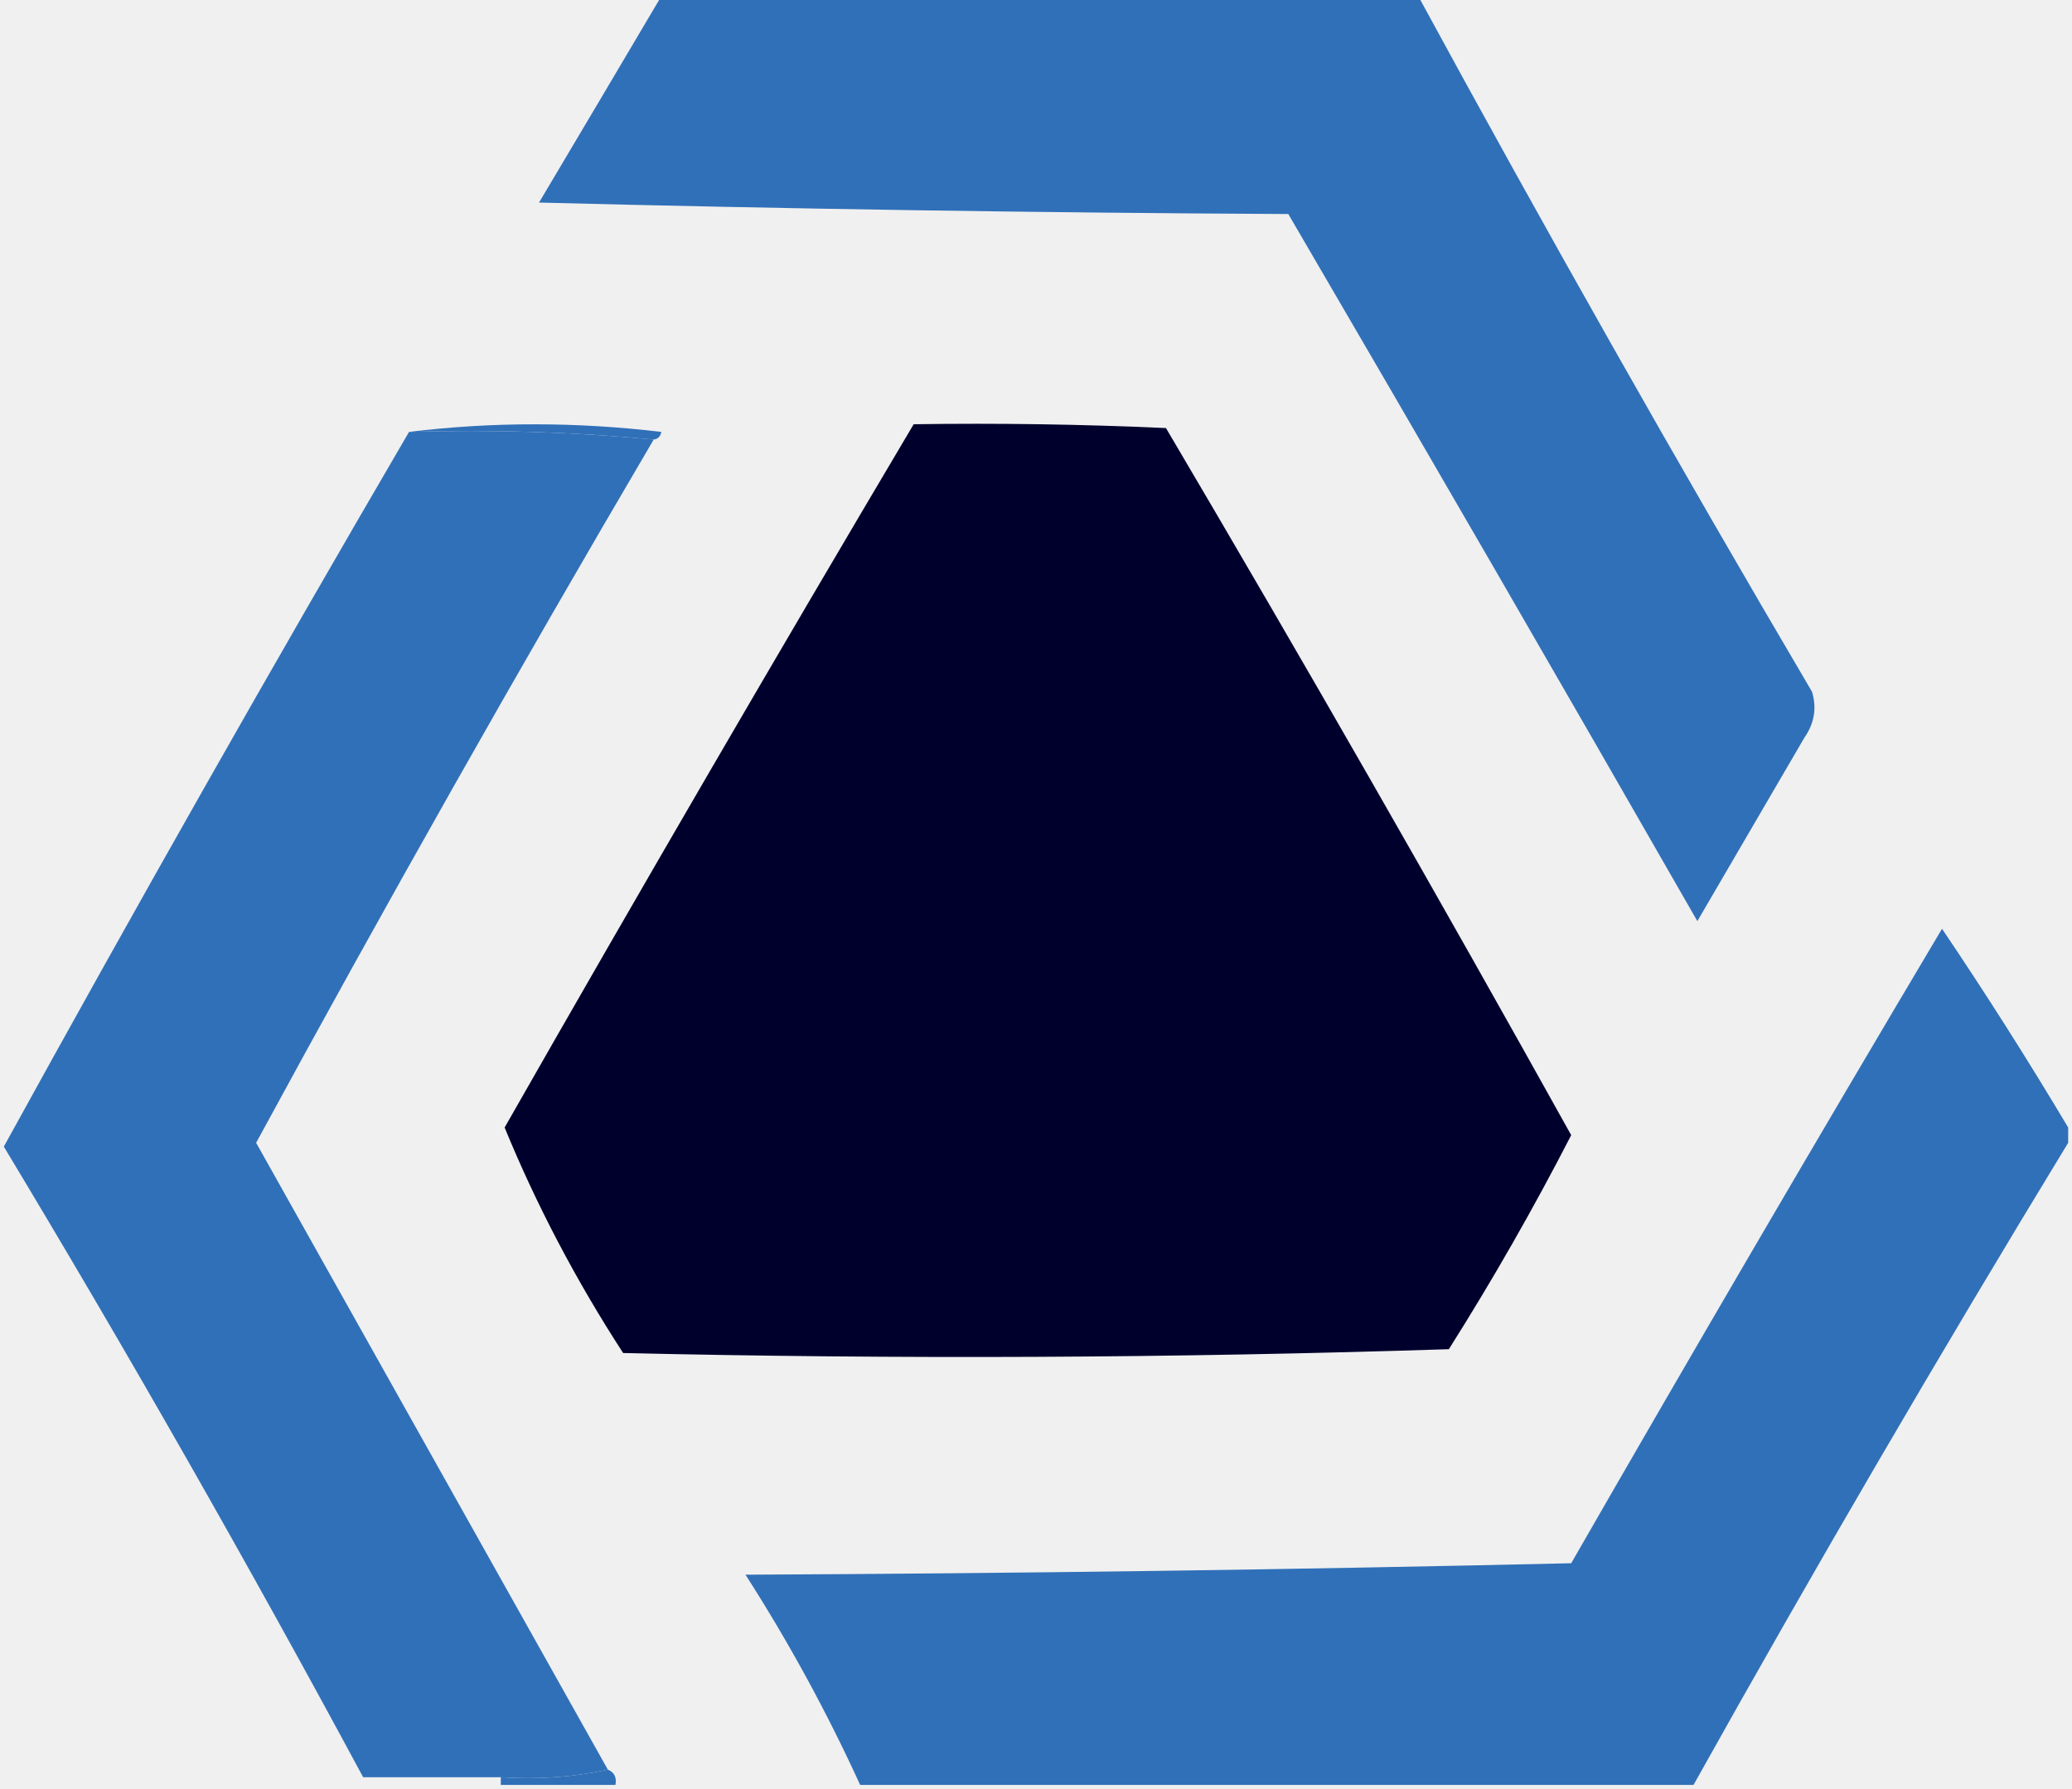
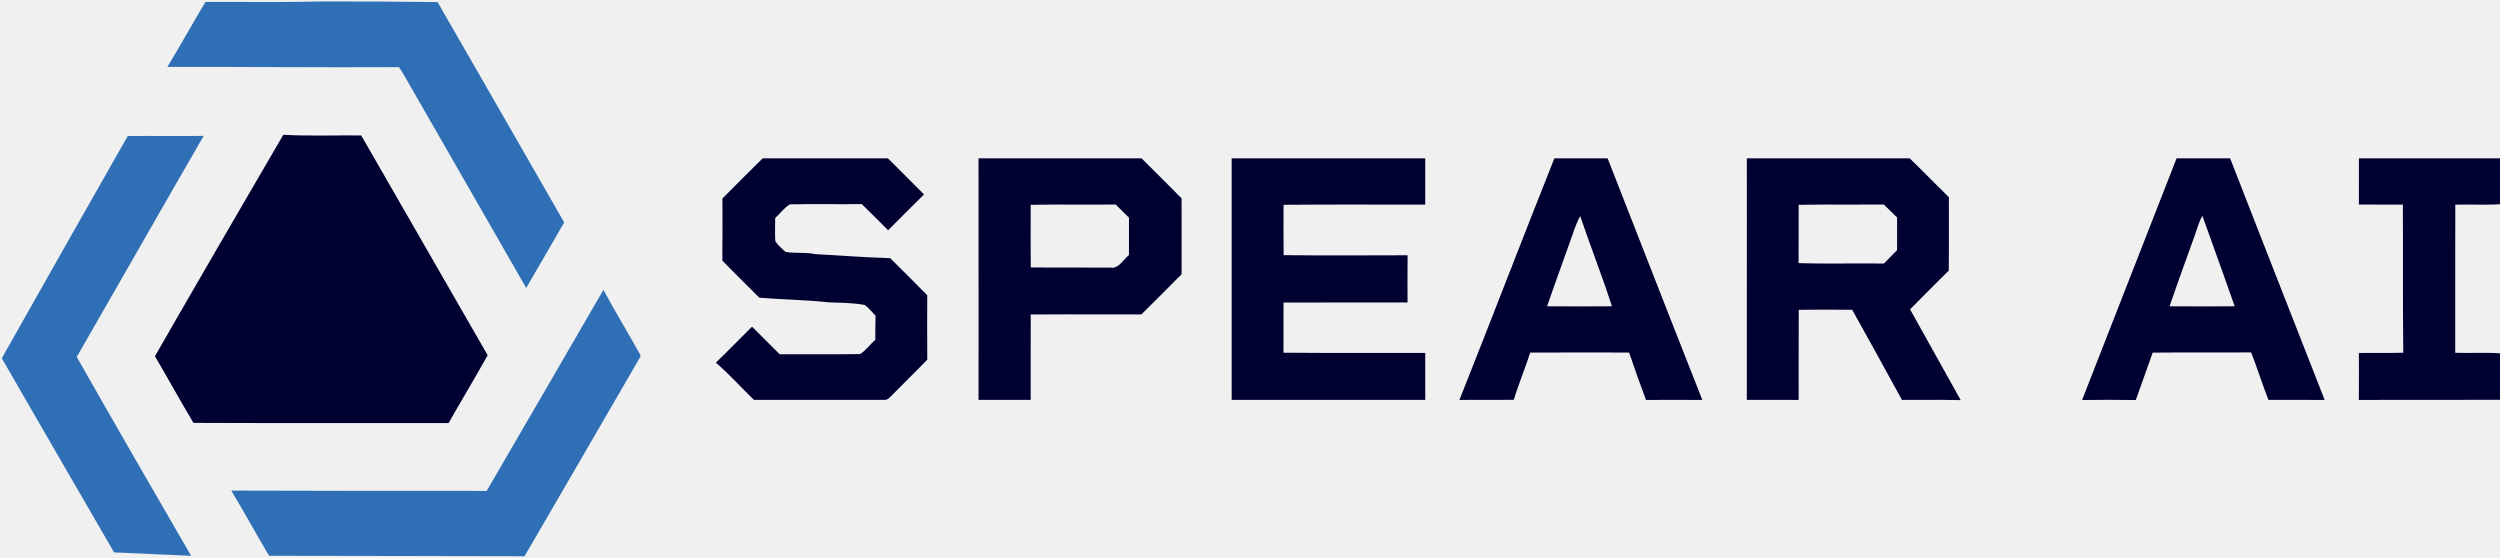
- <svg xmlns="http://www.w3.org/2000/svg" viewBox="0 0 271 234" fill="#3070b8">
+ <svg xmlns="http://www.w3.org/2000/svg" viewBox="0 0 1058 236">
  <style>
    @media (prefers-color-scheme: dark) {
-       .a {
+       .primary {
+         fill: #3070b8;
+       }
+ 
+       .secondary {
        fill: #fafaff;
      }
    }
-     </style>
-   <path d="M86.5-.5h99a3064.813 3064.813 0 0 0 51.5 91c.635 2.135.301 4.135-1 6l-14 24A12650.761 12650.761 0 0 0 168.5 28a4804.631 4804.631 0 0 1-98-1.5c5.36-9.017 10.694-18.017 16-27ZM53.5 56.5c10.84-1.324 21.84-1.324 33 0-.124.607-.457.94-1 1-10.487-.994-21.154-1.328-32-1Z" />
-   <path d="M53.5 56.5c10.846-.328 21.513.006 32 1a3105.976 3105.976 0 0 0-52 92c15.341 27.351 30.674 54.684 46 82-4.47.986-9.137 1.319-14 1h-18A1979.461 1979.461 0 0 0 .5 150a4224.892 4224.892 0 0 1 53-93.5Z" />
-   <path class="a" d="M119.5 55.5c11.005-.166 22.005 0 33 .5a4201.522 4201.522 0 0 1 53 92.5 365.05 365.05 0 0 1-16 28 1944.393 1944.393 0 0 1-108 .5c-6.159-9.491-11.325-19.324-15.5-29.5a6204.22 6204.22 0 0 1 53.5-92Z" fill="#00002d" />
-   <path d="M270.5 147.5v2a2600.178 2600.178 0 0 0-49 84h-109a220.926 220.926 0 0 0-15-27.5c36.005-.167 72.005-.667 108-1.5a6482.894 6482.894 0 0 1 48.5-83 550.12 550.12 0 0 1 16.5 26ZM79.5 231.5c.838.342 1.172 1.008 1 2h-15v-1c4.863.319 9.53-.014 14-1Z" />
+   </style>
+   <path class="secondary" fill="#000031" d="M322.76 67h52.97l.67.63.52.52c4.68 4.74 9.41 9.43 14.13 14.14-5.12 4.99-10.14 10.09-15.2 15.14-3.72-3.67-7.36-7.43-11.12-11.05-10.12.11-20.31-.11-30.42.09-2.31 1.29-4.23 4-6.25 5.79.01 3.25-.17 6.53.04 9.78 1.07 1.76 2.84 3.26 4.41 4.59 4.11.66 8.33.05 12.49.91 10.56.56 21.12 1.43 31.7 1.7 5.27 5.2 10.51 10.44 15.71 15.71-.02 9.08-.07 18.17.02 27.25-4.95 5.13-10.08 10.07-15.06 15.17-1.06.94-1.68 2.02-3.28 1.86-18.35-.02-36.69 0-55.03-.01-5.38-5.18-10.39-10.84-16.06-15.7v-.12c5.19-4.92 10.14-10.13 15.26-15.14 3.9 3.89 7.77 7.79 11.68 11.66 11.34-.07 22.73.11 34.05-.08 2.39-1.47 4.3-4.16 6.44-6.04.03-3.39.01-6.79.1-10.18-1.45-1.56-2.86-3.26-4.56-4.55-4.79-.93-10.17-.95-15.04-1.1-9.82-1.11-19.74-1.15-29.58-1.99-5.21-5.24-10.53-10.39-15.66-15.73.13-8.75.06-17.5.04-26.25 5.65-5.69 11.32-11.37 17.03-17Z" />
+   <path class="secondary" fill="#000031" fill-rule="evenodd" d="M483.09 67h-68.98c.048 23.305.035 46.629.022 69.949-.006 10.762-.012 21.523-.012 32.281 7.36-.02 14.71-.01 22.06 0 0-3.283-.002-6.566-.004-9.851-.006-8.76-.012-17.525.024-26.289 10.035-.064 20.075-.054 30.113-.044 5.576.006 11.152.011 16.727.004 5.69-5.64 11.38-11.3 17.01-17-.02-10.71-.02-21.41-.01-32.12l-2.976-2.989c-4.64-4.66-9.287-9.328-13.974-13.941Zm-26.752 19.58c-6.717-.02-13.434-.04-20.148.1-.002 1.962-.006 3.924-.011 5.887-.014 6.868-.029 13.735.041 20.603 6.113.081 12.226.069 18.337.056 5.156-.011 10.31-.022 15.463.024 2.36.468 4.239-1.611 5.938-3.49.627-.693 1.229-1.359 1.822-1.86-.03-5.26-.04-10.52 0-15.78-1.85-1.88-3.73-3.74-5.64-5.57-5.266.062-10.534.046-15.802.03Z" clip-rule="evenodd" />
+   <path class="secondary" fill="#000031" d="M521.24 67h81.93c-.03 6.53-.01 13.07-.01 19.6-19.98.01-39.98-.12-59.96.07-.01 7.1-.07 14.21.03 21.32 17.48.18 34.98.09 52.46.04-.07 6.65-.03 13.31-.02 19.97-17.49.04-34.98-.03-52.48.04-.03 7.07.02 14.14-.03 21.22 20 .2 40.01.02 60 .1-.01 6.62 0 13.25.01 19.87-27.31-.02-54.62-.01-81.93 0 .04-34.07.02-68.15 0-102.23Z" />
+   <path class="secondary" fill="#000031" fill-rule="evenodd" d="M680.29 67h-22.48c-6.76 16.98-13.428 34.057-20.095 51.135-6.668 17.077-13.335 34.155-20.095 51.135 3.907-.066 7.812-.057 11.716-.048 3.769.008 7.536.017 11.304-.042 1.137-3.721 2.476-7.381 3.813-11.039 1.086-2.968 2.171-5.934 3.147-8.931 13.95-.08 27.9-.05 41.84-.02 2.3 6.71 4.64 13.43 7.14 20.07 7.94-.06 15.9-.07 23.84 0-9.911-25.104-19.74-50.247-29.567-75.388-3.42-8.748-6.84-17.496-10.263-26.242l-.3-.63Zm-5.69 40.944c-1.995-5.491-3.99-10.983-5.86-16.514-1.28 2.36-2.24 4.81-3.06 7.36a2436.22 2436.22 0 0 1-4.156 11.614c-2.301 6.396-4.602 12.792-6.814 19.216 9.14.07 18.31.07 27.45 0-2.331-7.283-4.946-14.479-7.56-21.676ZM808.18 67h-68.92c.002 7.864.006 15.727.01 23.59.013 26.217.026 52.431-.02 78.64l3.133-.005c6.266-.009 12.533-.019 18.807.015.008-4.766.002-9.533-.003-14.299-.008-7.944-.017-15.887.033-23.831 5.141-.061 10.282-.053 15.421-.045 2.397.004 4.793.008 7.189.005 7.1 12.68 14.11 25.41 21.07 38.17 2.618.006 5.237-.005 7.855-.017 5.675-.025 11.35-.05 17.015.107-3.5-6.221-6.967-12.462-10.434-18.703-3.656-6.579-7.311-13.158-11.006-19.717 1.724-1.727 3.443-3.461 5.161-5.194 3.723-3.756 7.445-7.511 11.229-11.206.079-7.453.065-14.905.051-22.358-.006-2.897-.011-5.795-.011-8.692-2.564-2.509-5.096-5.047-7.628-7.585-2.968-2.975-5.935-5.95-8.952-8.875Zm-26.077 19.579c-6.972-.02-13.944-.038-20.913.101-.012 3.292-.008 6.584-.004 9.876.006 4.937.012 9.872-.036 14.804 7.196.203 14.402.178 21.607.152 4.84-.017 9.679-.034 14.513.018 1.89-1.87 3.75-3.76 5.58-5.68-.02-4.59-.03-9.19 0-13.79-1.84-1.87-3.72-3.69-5.62-5.5-5.041.046-10.084.032-15.127.019ZM943.77 67h-22.63c-6.029 15.453-12.083 30.908-18.137 46.365a30885.217 30885.217 0 0 0-21.863 55.925c7.56-.11 15.17-.12 22.73 0 2.42-6.67 4.8-13.36 7.15-20.06 7.337-.09 14.676-.076 22.015-.063 6.546.012 13.092.024 19.635-.037 1.337 3.37 2.534 6.794 3.731 10.217 1.158 3.312 2.316 6.623 3.599 9.883 7.93-.01 15.86-.02 23.79.01-3.71-9.474-7.424-18.95-11.138-28.426-9.534-24.319-19.069-48.644-28.532-72.974l-.35-.84Zm-8.058 34.524c-1.229-3.41-2.458-6.822-3.682-10.234-1.1 2.004-1.801 4.128-2.51 6.273-.162.489-.323.978-.49 1.467-.939 2.623-1.884 5.244-2.829 7.865-2.726 7.564-5.452 15.128-8.051 22.725 9.19.07 18.39.07 27.57 0-3.268-9.387-6.638-18.742-10.008-28.096Z" clip-rule="evenodd" />
+   <path class="secondary" fill="#000031" d="M998.3 67h59.7v19.43c-6.29.4-12.62 0-18.92.19-.06 20.89 0 41.79-.03 62.68 6.31.2 12.65-.2 18.95.22v19.68c-19.91.09-39.83-.06-59.74.07.08-6.63.04-13.26.02-19.89 6.26-.1 12.53.07 18.79-.11-.26-20.93-.05-41.78-.18-62.69-6.2-.02-12.4.03-18.61-.02.03-6.52.02-13.04.02-19.56Z" />
+   <g clip-path="url(#a)">
+     <path class="primary" fill="#2f6fb6" d="M86.95.81c16.34-.06 32.71.25 49.05-.2 16.41-.05 32.78.1 49.18.27 17.91 31.05 35.74 62.16 53.59 93.25-5.32 9.27-10.75 18.48-16.08 27.74-17.03-29.79-34.21-59.51-51.26-89.29-.81-1.42-1.68-2.81-2.58-4.17-32.67.18-65.35-.16-98.02-.08C76.37 19.26 81.47 9.92 86.95.81Z" />
+     <path class="secondary" fill="#000031" d="M119.9 57.04c10.94.62 22 .16 32.96.28 17.91 30.96 35.61 62.05 53.52 93.02-5.39 9.64-11.1 19.1-16.54 28.71-35.9-.04-72.11.06-107.97-.09-5.55-9.32-10.8-18.84-16.3-28.2 17.96-31.31 36.14-62.53 54.33-93.72Z" />
+     <path class="primary" fill="#2f6fb6" d="M54.06 57.57c10.71-.1 21.43.07 32.14-.07-18.01 31.12-35.76 62.4-53.72 93.55 15.97 28.14 32.18 56.19 48.41 84.19-10.88-.58-21.74-.9-32.61-1.47-15.85-27.38-31.76-54.73-47.52-82.15 17.7-31.36 35.46-62.78 53.3-94.05ZM255.37 122.67c4.97 9.32 10.56 18.3 15.63 27.57v.74c-16.35 28.14-32.61 56.34-49.02 84.43-36.04-.02-72.08-.21-108.12-.2-5.39-9.16-10.53-18.47-15.99-27.59 36.03.09 72.07.18 108.1.13 16.51-28.33 32.93-56.72 49.4-85.08Z" />
+   </g>
+   <defs>
+     <clipPath id="a">
+       <path fill="#fff" d="M0 0h271v236H0z" />
+     </clipPath>
+   </defs>
</svg>
